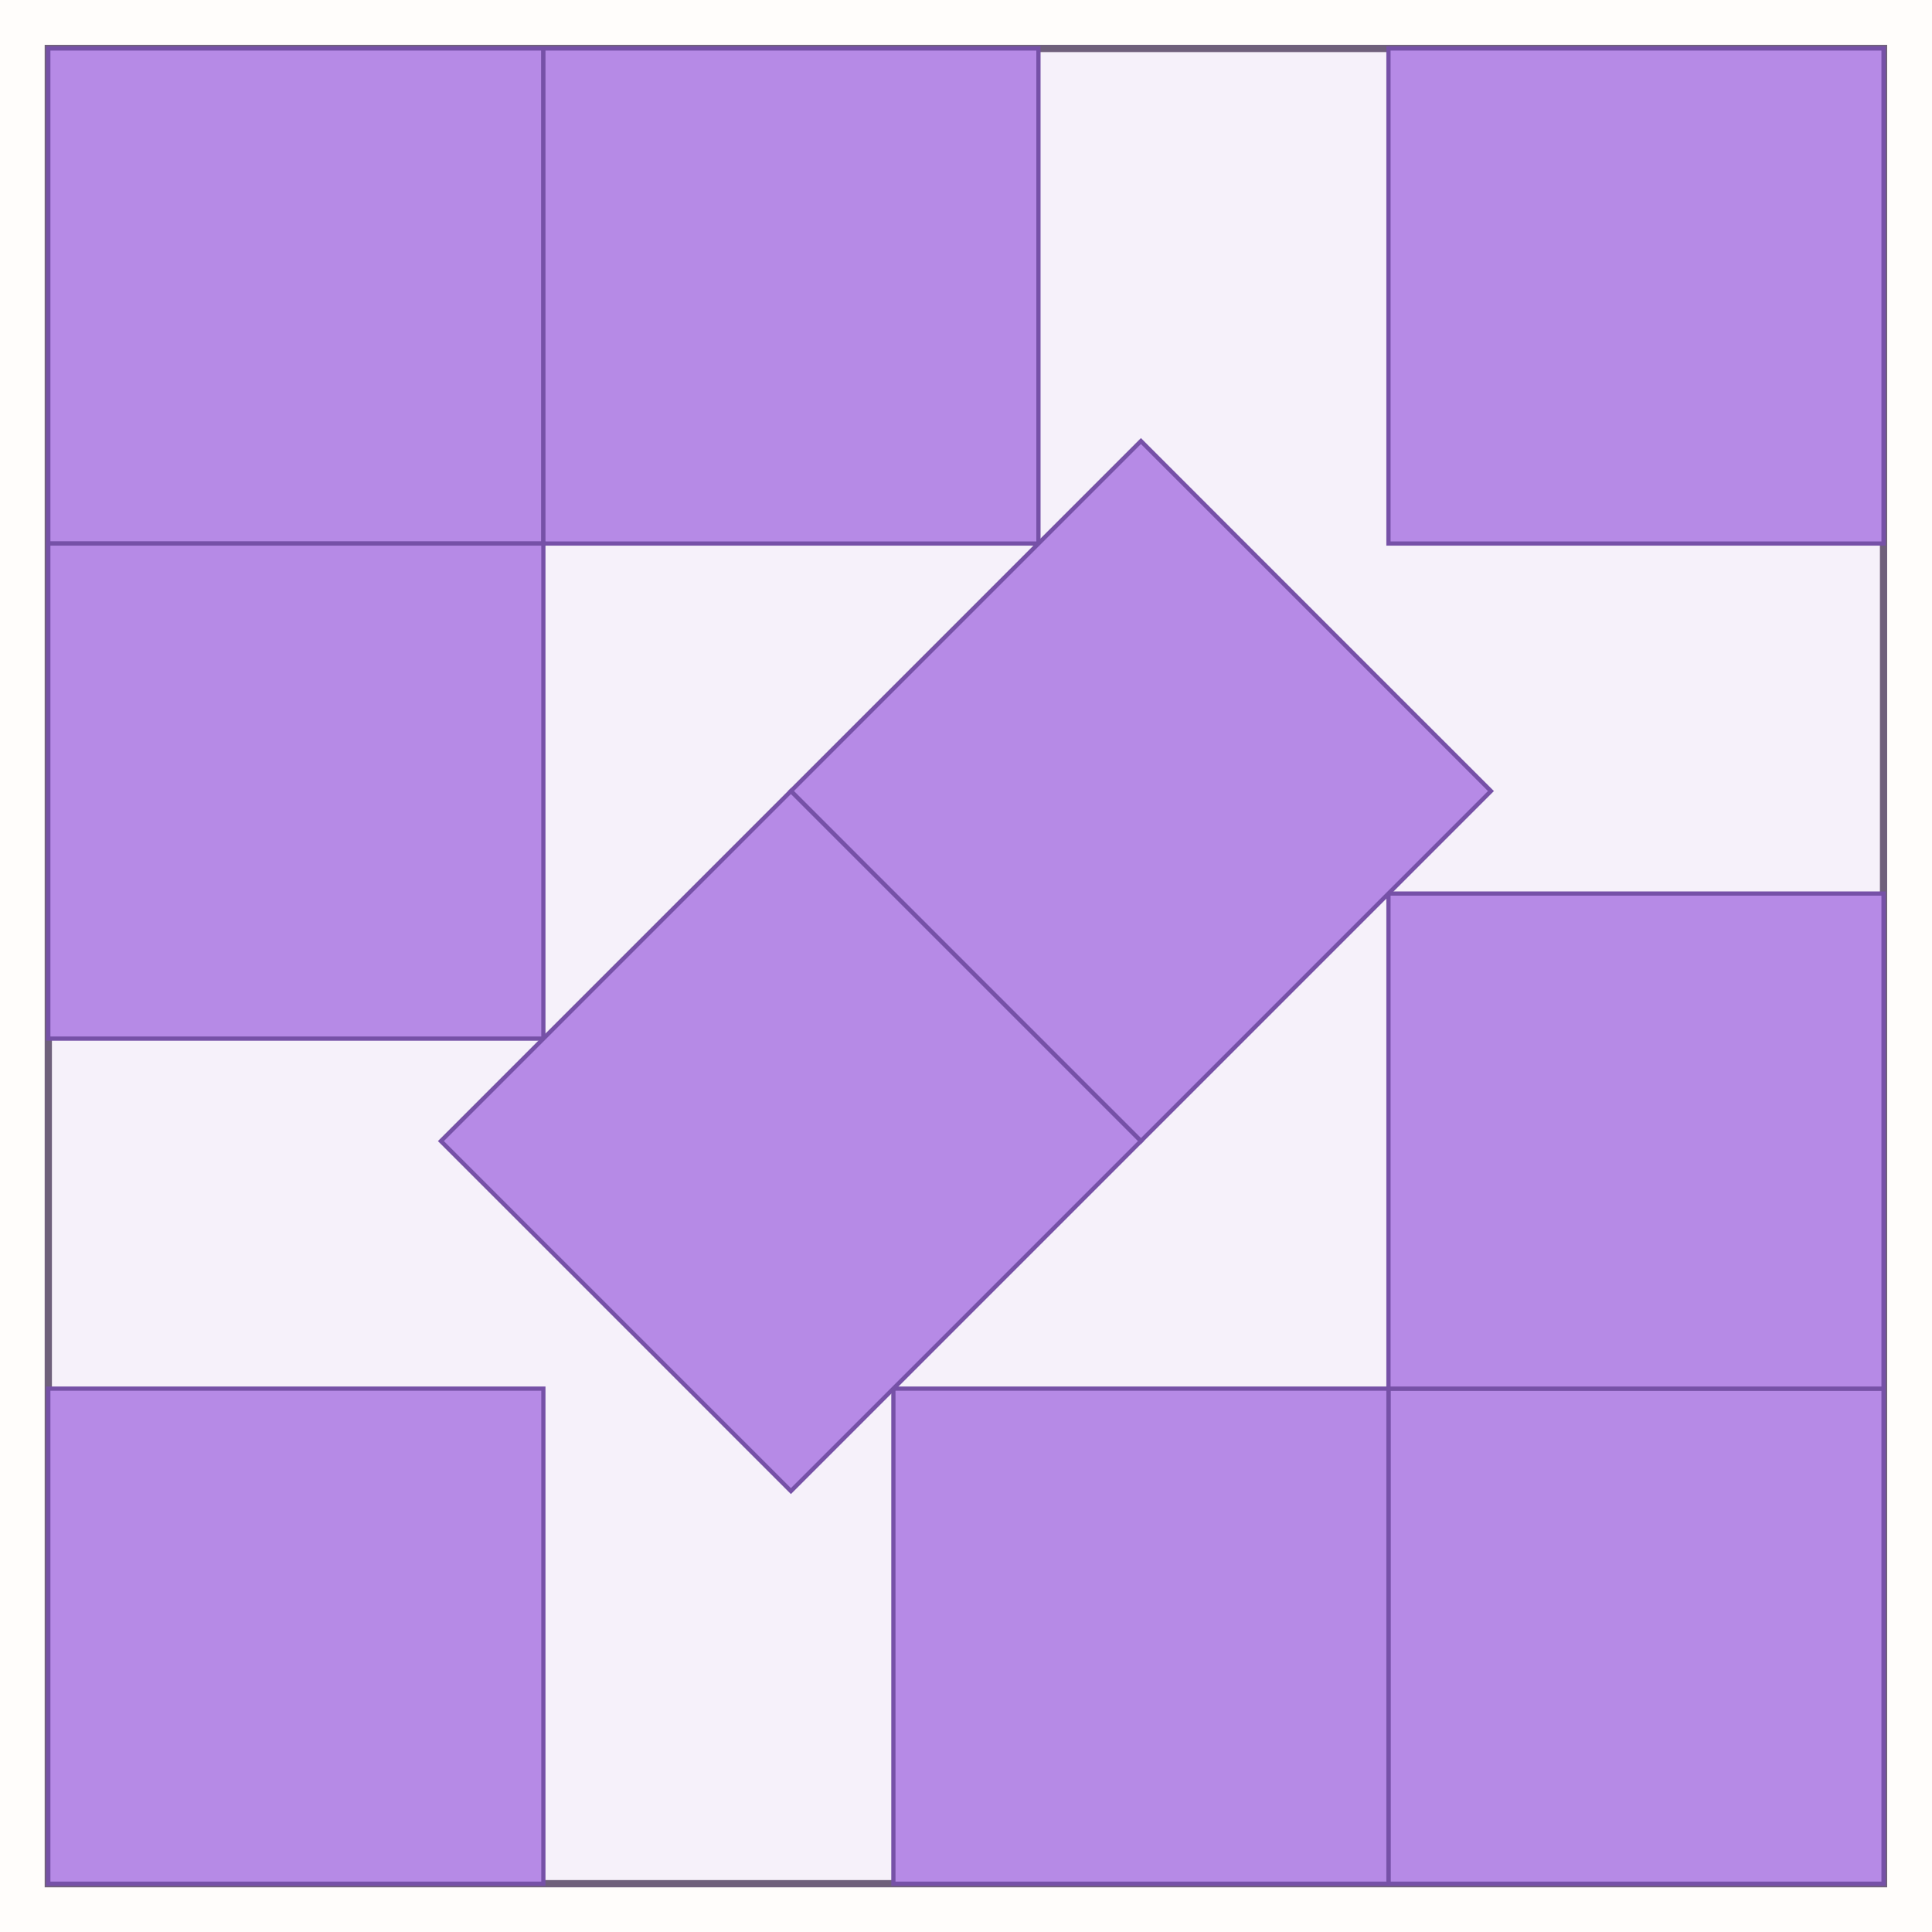
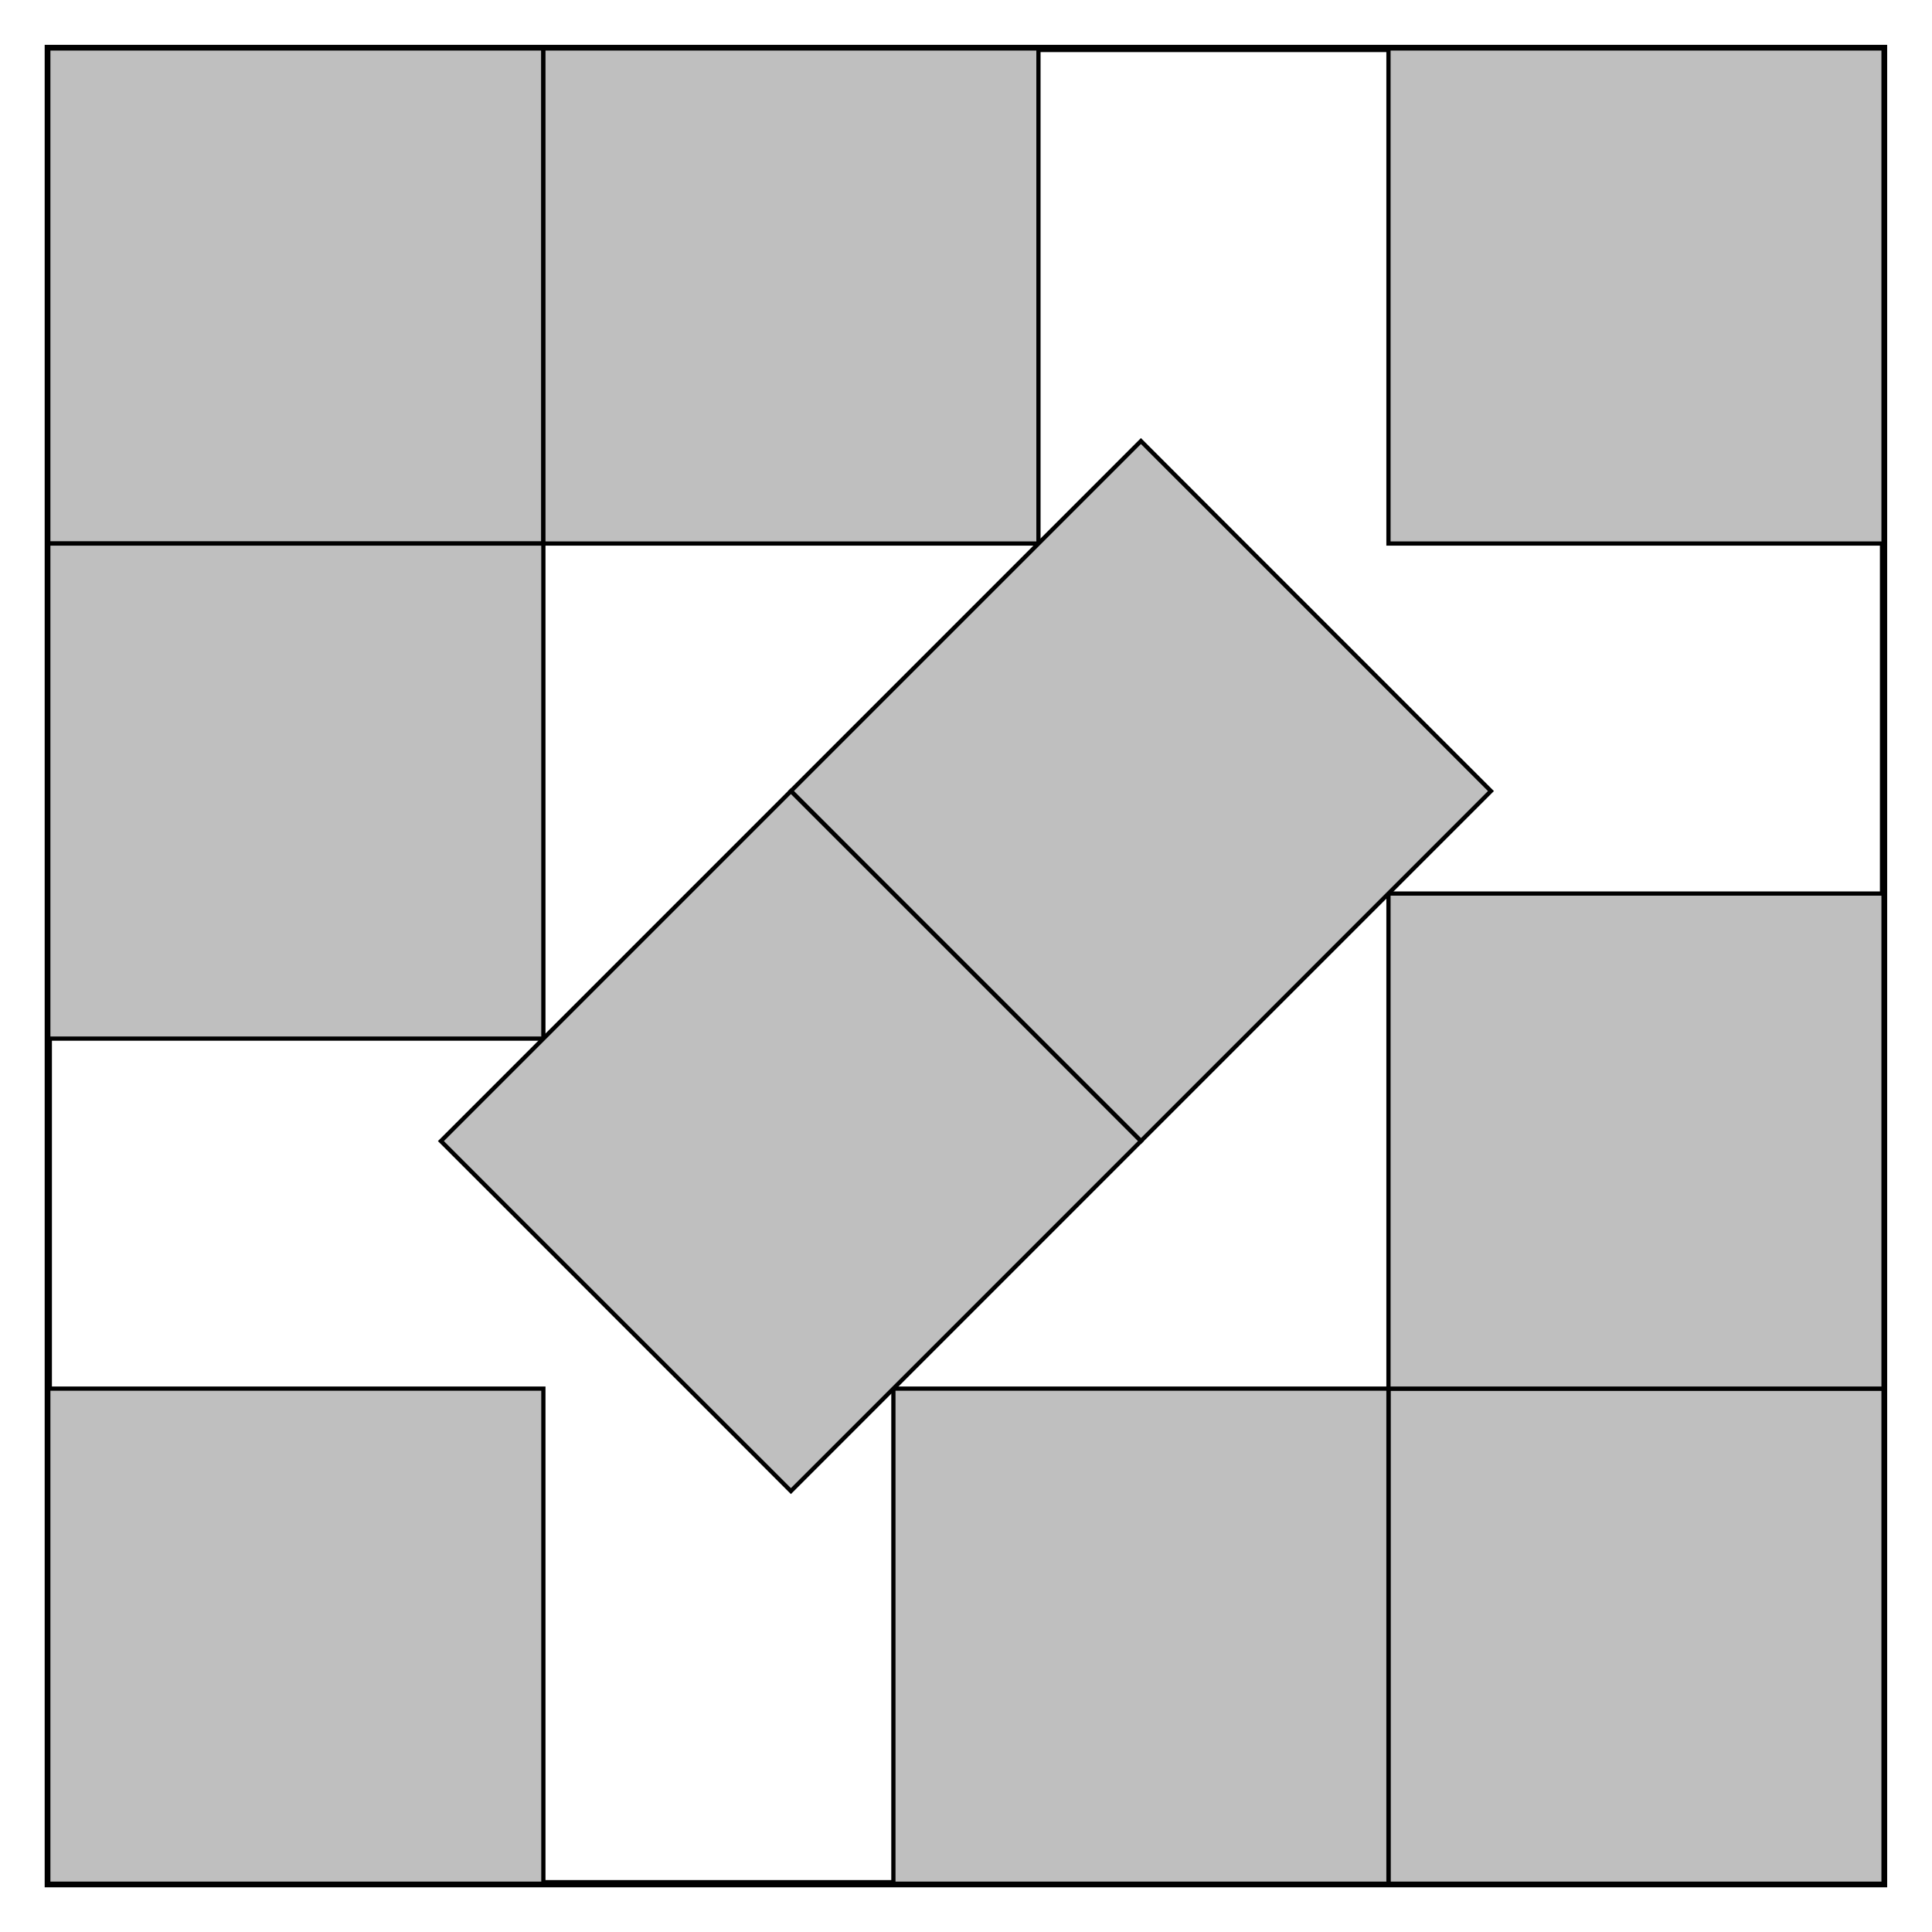
<svg xmlns="http://www.w3.org/2000/svg" width="320" height="320" viewBox="0 0 320 320">
-   <rect x="0" y="0" width="320" height="320" fill="#fffdfb" />
+   <rect x="0" y="0" width="320" height="320" fill="#ffffff" />
  <g transform="translate(8 312) scale(82 -82)">
-     <path d="M 3.707 0 L 3.707 3.707 L 0 3.707 L 0 0 Z" fill="#f6f1fa" fill-rule="evenodd" stroke="#6f607b" stroke-width="1.2" vector-effect="non-scaling-stroke" />
-     <polygon points="1,3.707 0,3.707 -1.11e-16,2.707 1,2.707" fill="#b68ae6" stroke="#7651a7" stroke-width="0.7" vector-effect="non-scaling-stroke" />
-     <polygon points="2,3.707 1,3.707 1,2.707 2,2.707" fill="#b68ae6" stroke="#7651a7" stroke-width="0.7" vector-effect="non-scaling-stroke" />
-     <polygon points="1,2.707 0,2.707 -1.11e-16,1.707 1,1.707" fill="#b68ae6" stroke="#7651a7" stroke-width="0.7" vector-effect="non-scaling-stroke" />
-     <polygon points="3.707,3.707 2.707,3.707 2.707,2.707 3.707,2.707" fill="#b68ae6" stroke="#7651a7" stroke-width="0.7" vector-effect="non-scaling-stroke" />
-     <polygon points="3.707,1 2.707,1 2.707,0 3.707,-1.11e-16" fill="#b68ae6" stroke="#7651a7" stroke-width="0.7" vector-effect="non-scaling-stroke" />
-     <polygon points="2.707,1 1.707,1 1.707,0 2.707,-1.11e-16" fill="#b68ae6" stroke="#7651a7" stroke-width="0.7" vector-effect="non-scaling-stroke" />
-     <polygon points="3.707,2 2.707,2 2.707,1 3.707,1" fill="#b68ae6" stroke="#7651a7" stroke-width="0.7" vector-effect="non-scaling-stroke" />
-     <polygon points="1,1 0,1 -1.11e-16,0 1,-1.11e-16" fill="#b68ae6" stroke="#7651a7" stroke-width="0.7" vector-effect="non-scaling-stroke" />
-     <polygon points="2.207,2.914 1.5,2.207 2.207,1.5 2.914,2.207" fill="#b68ae6" stroke="#7651a7" stroke-width="0.7" vector-effect="non-scaling-stroke" />
-     <polygon points="1.5,2.207 0.793,1.5 1.5,0.793 2.207,1.5" fill="#b68ae6" stroke="#7651a7" stroke-width="0.7" vector-effect="non-scaling-stroke" />
+     <path d="M 3.707 0 L 3.707 3.707 L 0 3.707 L 0 0 Z" fill="#ffffff" fill-rule="evenodd" stroke="#000000" stroke-width="1.2" vector-effect="non-scaling-stroke" />
+     <polygon points="1,3.707 0,3.707 -1.11e-16,2.707 1,2.707" fill="#bfbfbf" stroke="#000000" stroke-width="0.7" vector-effect="non-scaling-stroke" />
+     <polygon points="2,3.707 1,3.707 1,2.707 2,2.707" fill="#bfbfbf" stroke="#000000" stroke-width="0.7" vector-effect="non-scaling-stroke" />
+     <polygon points="1,2.707 0,2.707 -1.11e-16,1.707 1,1.707" fill="#bfbfbf" stroke="#000000" stroke-width="0.7" vector-effect="non-scaling-stroke" />
+     <polygon points="3.707,3.707 2.707,3.707 2.707,2.707 3.707,2.707" fill="#bfbfbf" stroke="#000000" stroke-width="0.7" vector-effect="non-scaling-stroke" />
+     <polygon points="3.707,1 2.707,1 2.707,0 3.707,-1.11e-16" fill="#bfbfbf" stroke="#000000" stroke-width="0.7" vector-effect="non-scaling-stroke" />
+     <polygon points="2.707,1 1.707,1 1.707,0 2.707,-1.11e-16" fill="#bfbfbf" stroke="#000000" stroke-width="0.7" vector-effect="non-scaling-stroke" />
+     <polygon points="3.707,2 2.707,2 2.707,1 3.707,1" fill="#bfbfbf" stroke="#000000" stroke-width="0.7" vector-effect="non-scaling-stroke" />
+     <polygon points="1,1 0,1 -1.11e-16,0 1,-1.11e-16" fill="#bfbfbf" stroke="#000000" stroke-width="0.7" vector-effect="non-scaling-stroke" />
+     <polygon points="2.207,2.914 1.5,2.207 2.207,1.5 2.914,2.207" fill="#bfbfbf" stroke="#000000" stroke-width="0.7" vector-effect="non-scaling-stroke" />
+     <polygon points="1.5,2.207 0.793,1.5 1.5,0.793 2.207,1.5" fill="#bfbfbf" stroke="#000000" stroke-width="0.7" vector-effect="non-scaling-stroke" />
  </g>
</svg>
